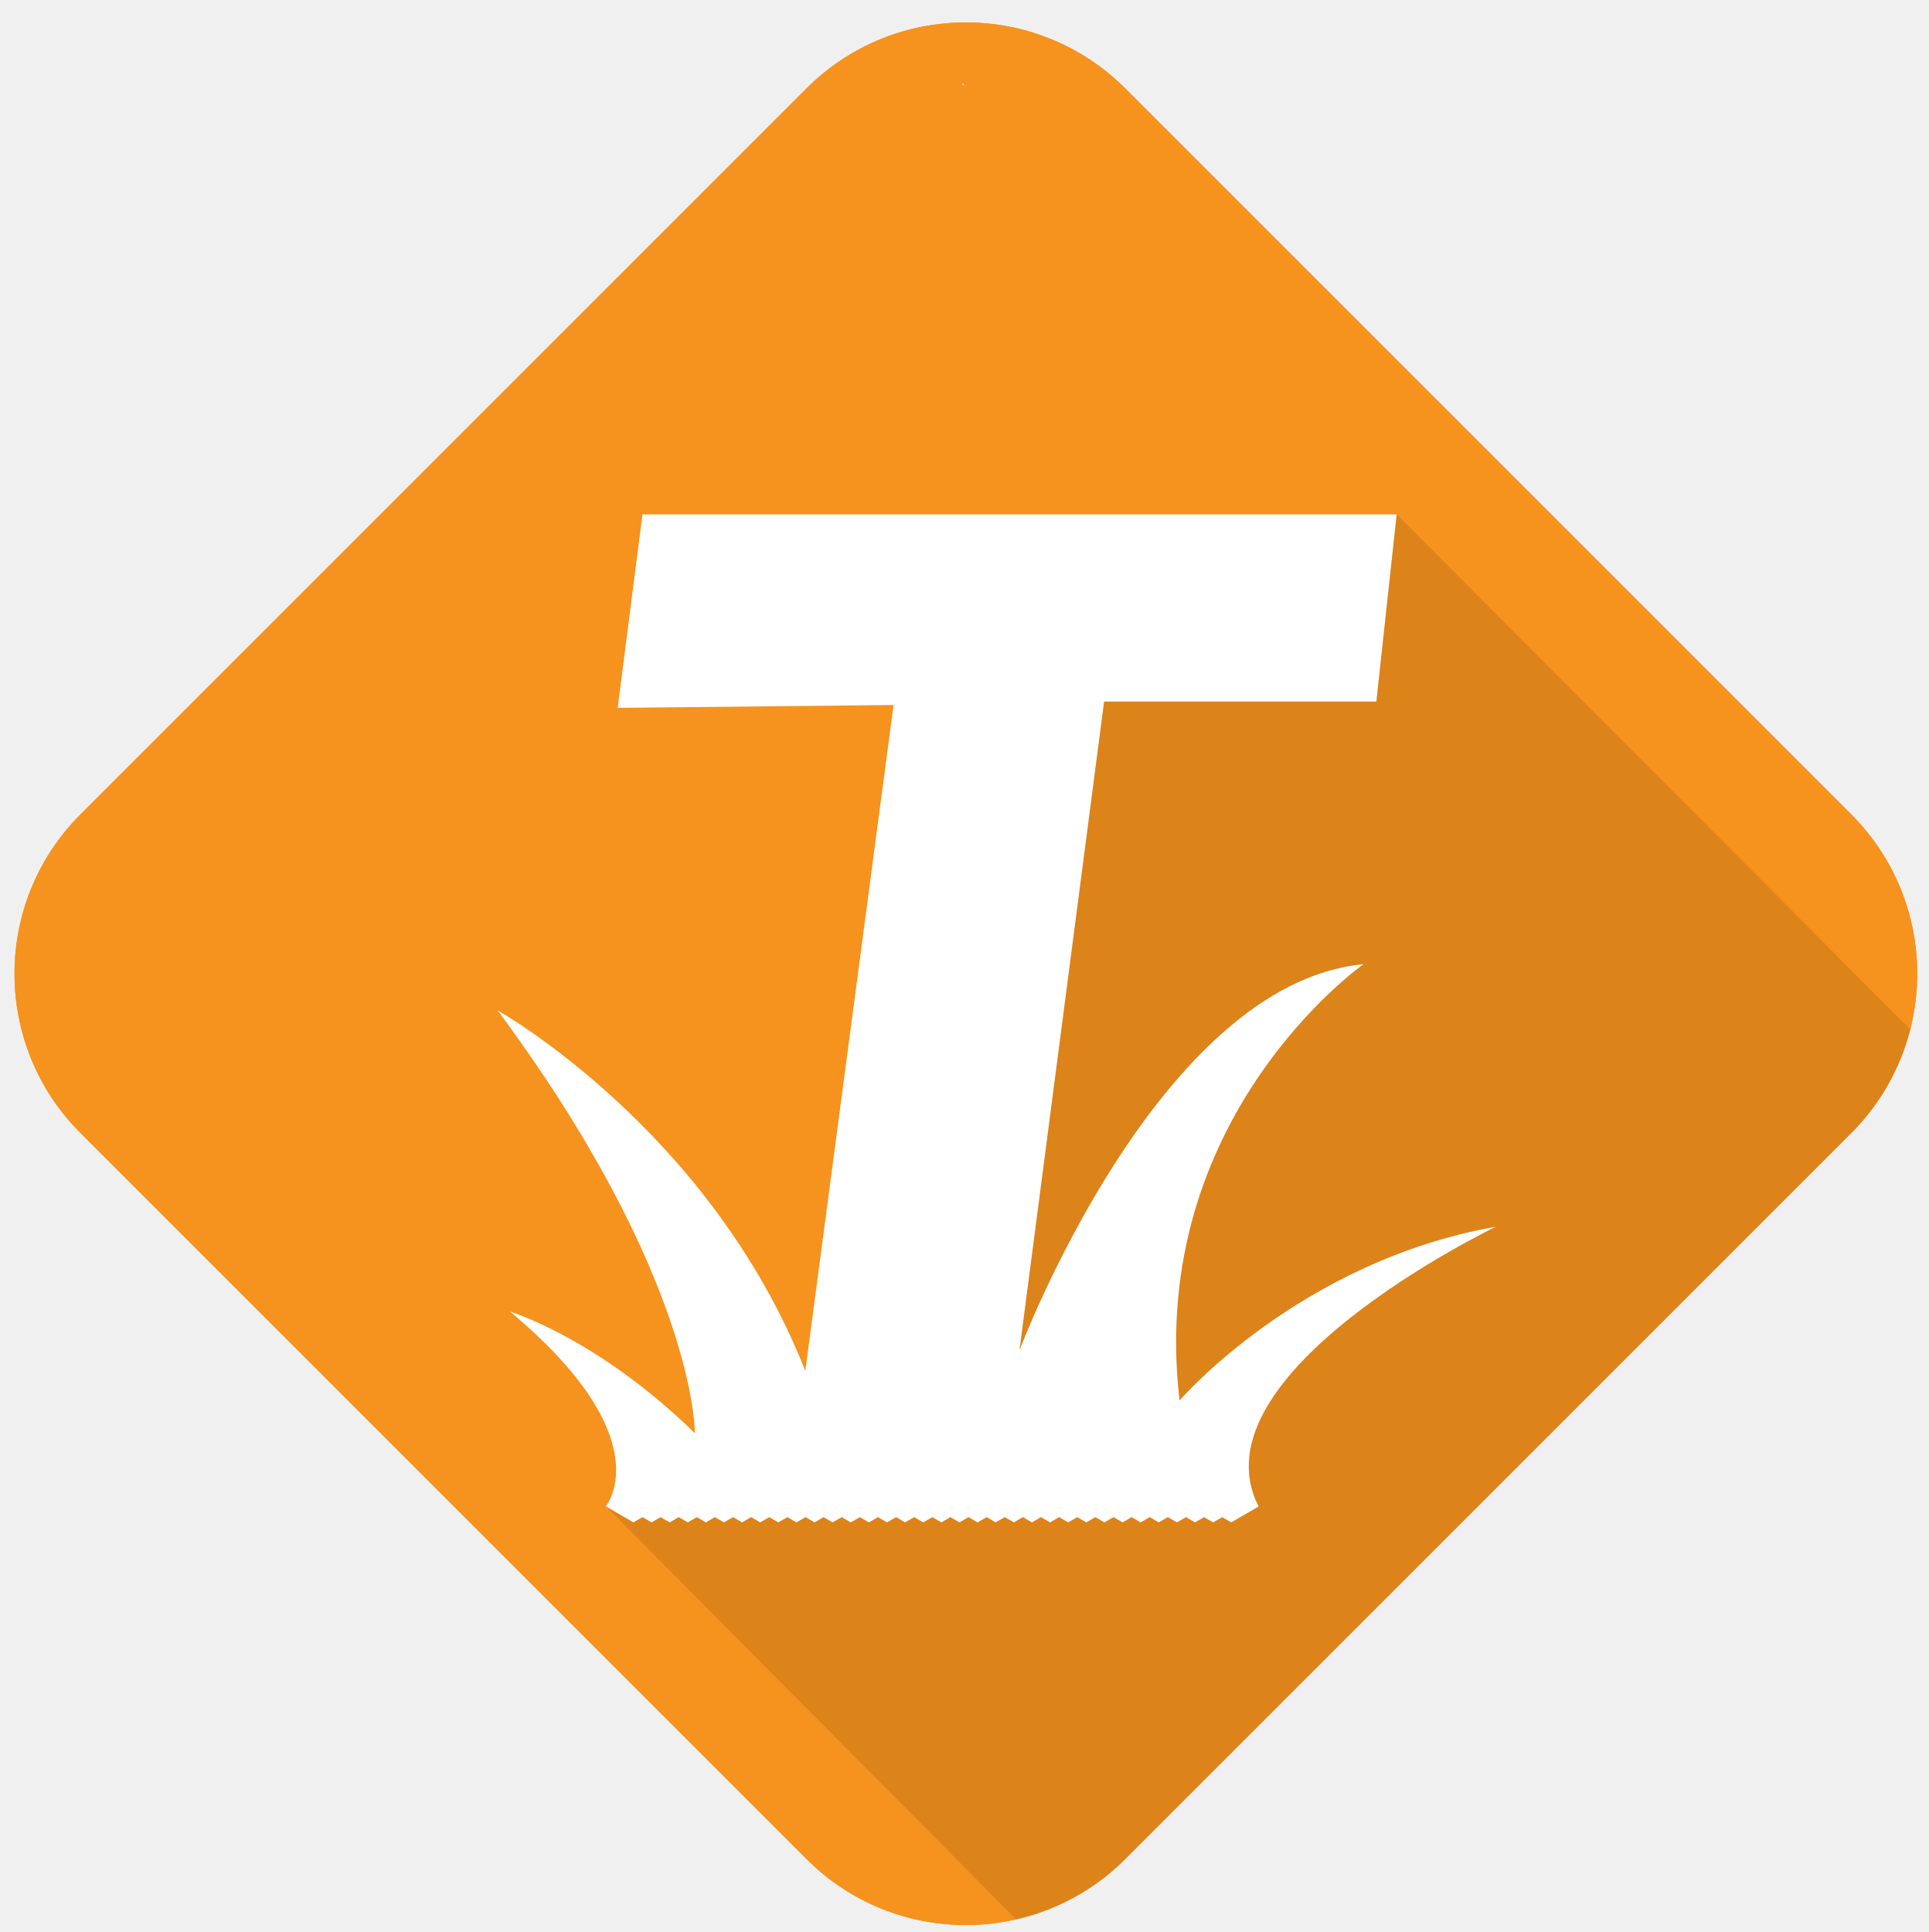
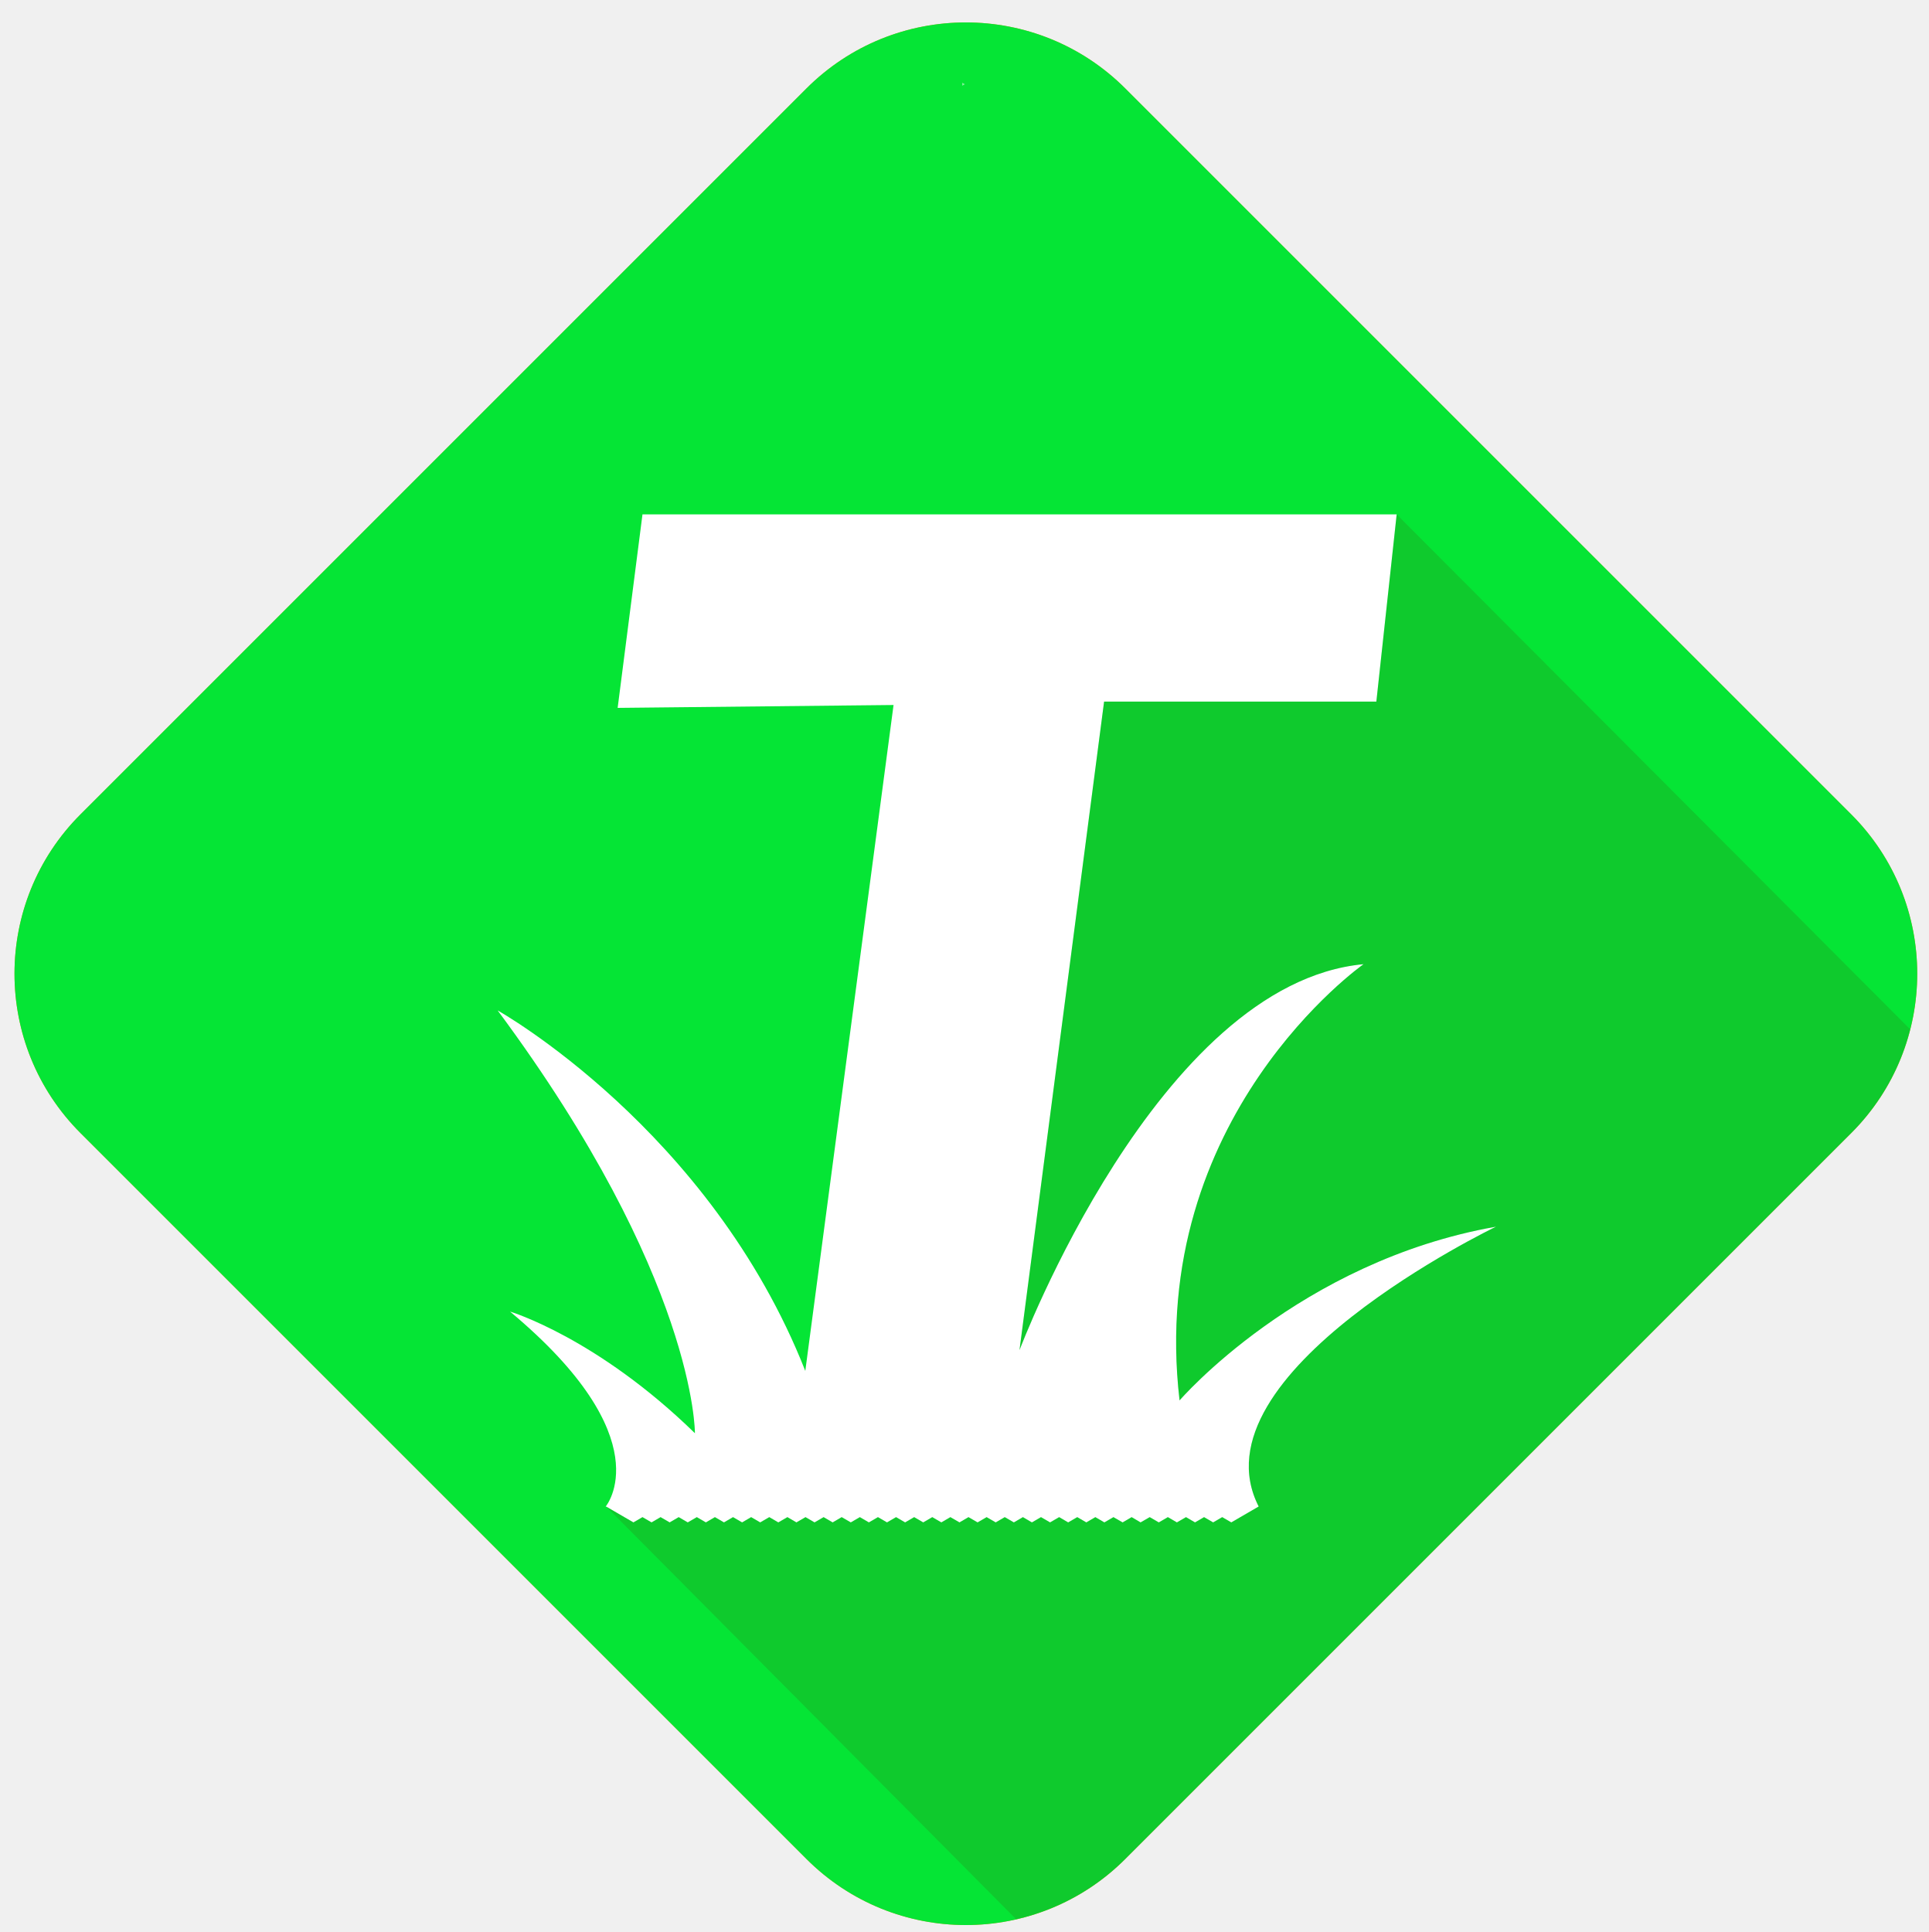
<svg xmlns="http://www.w3.org/2000/svg" version="1.1" id="Layer_3" x="0px" y="0px" width="142.333px" height="142.596px" viewBox="0 0 142.333 142.596" enable-background="new 0 0 142.333 142.596" xml:space="preserve">
-   <path fill="#F6921E" d="M136.627,60.105c6.496,6.496,6.496,17.031,0,23.523l-53.58,53.58c-6.498,6.501-17.028,6.499-23.525,0  l-53.58-53.58c-6.496-6.496-6.496-17.026,0-23.522l53.58-53.58c6.497-6.494,17.027-6.494,23.525,0L136.627,60.105z" />
-   <path fill="#F6921E" d="M136.627,60.105c6.496,6.496,6.496,17.031,0,23.523l-53.58,53.58c-6.498,6.501-17.028,6.499-23.525,0  l-53.58-53.58c-6.496-6.496-6.496-17.026,0-23.522l53.58-53.58c6.497-6.494,17.027-6.494,23.525,0L136.627,60.105z" />
+   <path fill="#F6921E" d="M136.627,60.105c6.496,6.496,6.496,17.031,0,23.523l-53.58,53.58c-6.498,6.501-17.028,6.499-23.525,0  l-53.58-53.58c-6.496-6.496-6.496-17.026,0-23.522l53.58-53.58c6.497-6.493,17.027-6.493,23.525,0L136.627,60.105z" />
+   <path fill="#05E535" d="M136.627,60.105c6.496,6.496,6.496,17.031,0,23.523l-53.58,53.58c-6.498,6.501-17.028,6.499-23.525,0  l-53.58-53.58c-6.496-6.496-6.496-17.026,0-23.522l53.58-53.58c6.497-6.493,17.027-6.493,23.525,0L136.627,60.105z" />
  <polygon opacity="0.5" fill="#FFFFFF" enable-background="new    " points="71.017,6.107 71.017,6.325 71.208,6.217 " />
-   <path fill="#FFFFFF" d="M110.409,90.539c-14.529,2.561-23.353,12.823-23.353,12.823c-2.446-20.951,13.579-32.198,13.579-32.198  c-15.206,1.422-25.393,28.49-25.393,28.49l6.245-47.87h20.093l1.5-13.82H47.418l-1.833,14.283l20.363-0.213l-6.514,49.151  c-7.028-17.844-22.706-26.608-22.706-26.608c14.662,19.773,14.56,31.206,14.56,31.206c-7.228-7.059-13.644-8.978-13.644-8.978  c11.266,9.403,7.059,14.387,7.059,14.387h0.026l2.021,1.172l0.668-0.387l0.669,0.387l0.667-0.387l0.669,0.387l0.668-0.387  l0.668,0.387l0.669-0.387l0.668,0.387l0.668-0.387l0.668,0.387l0.668-0.387l0.67,0.387l0.667-0.387l0.669,0.387l0.67-0.387  l0.667,0.387l0.67-0.387l0.667,0.387l0.67-0.387l0.667,0.387l0.668-0.387l0.668,0.387l0.667-0.387l0.672,0.387l0.668-0.387  l0.667,0.387l0.669-0.387l0.669,0.387l0.668-0.387l0.668,0.387l0.668-0.387l0.669,0.387l0.668-0.387l0.669,0.387l0.667-0.387  l0.672,0.387l0.664-0.387l0.672,0.387l0.667-0.387l0.67,0.387l0.669-0.387l0.671,0.387l0.668-0.387l0.664,0.387l0.67-0.387  l0.67,0.387l0.67-0.387l0.666,0.387l0.67-0.387l0.67,0.387l0.666-0.387l0.666,0.387l0.67-0.387l0.676,0.387l0.666-0.387l0.66,0.387  l0.674-0.387l0.67,0.387l0.669-0.387l0.667,0.387l0.671-0.387l0.667,0.387l0.667-0.387l0.67,0.387l0.667-0.387l0.672,0.387  l2.021-1.172C87.874,101.365,110.409,90.539,110.409,90.539z" />
-   <path opacity="0.15" fill="#472E00" d="M140.971,75.964l-37.891-38l-1.5,13.82H81.488l-6.245,47.87c0,0,10.187-27.068,25.393-28.49  c0,0-16.025,11.247-13.579,32.198c0,0,8.823-10.263,23.353-12.823c0,0-22.535,10.826-17.517,20.653l-2.021,1.172l-0.672-0.387  l-0.667,0.387l-0.67-0.387l-0.667,0.387l-0.667-0.387l-0.671,0.387l-0.667-0.387l-0.669,0.387l-0.67-0.387l-0.674,0.387l-0.66-0.387  l-0.666,0.387l-0.676-0.387l-0.67,0.387l-0.666-0.387l-0.666,0.387l-0.67-0.387l-0.67,0.387l-0.666-0.387l-0.67,0.387l-0.67-0.387  l-0.67,0.387l-0.664-0.387l-0.668,0.387l-0.671-0.387l-0.669,0.387l-0.67-0.387l-0.667,0.387l-0.672-0.387l-0.664,0.387  l-0.672-0.387l-0.667,0.387l-0.669-0.387l-0.668,0.387l-0.669-0.387l-0.668,0.387l-0.668-0.387l-0.668,0.387l-0.669-0.387  l-0.669,0.387l-0.667-0.387l-0.668,0.387l-0.672-0.387l-0.667,0.387l-0.668-0.387l-0.668,0.387l-0.667-0.387l-0.67,0.387  l-0.667-0.387l-0.67,0.387l-0.667-0.387l-0.67,0.387l-0.669-0.387l-0.667,0.387l-0.67-0.387l-0.668,0.387l-0.668-0.387l-0.668,0.387  l-0.668-0.387l-0.669,0.387l-0.668-0.387l-0.668,0.387l-0.669-0.387l-0.667,0.387l-0.669-0.387l-0.668,0.387l-1.995-1.156  l30.237,30.441c2.95-0.673,5.757-2.142,8.056-4.441l53.58-53.58C138.825,81.433,140.259,78.772,140.971,75.964z" />
-   <path opacity="0.4" fill="#472E00" d="M44.719,111.172" />
-   <path fill="#FFFFFF" d="M44.703,111.193h0.026l0.026,0.016l-0.036-0.036C44.709,111.185,44.703,111.193,44.703,111.193z" />
+   <path fill="#FFFFFF" d="M110.409,90.539c-14.529,2.561-23.353,12.822-23.353,12.822c-2.446-20.95,13.579-32.197,13.579-32.197  c-15.206,1.422-25.393,28.489-25.393,28.489l6.244-47.869h20.094l1.5-13.82H47.418l-1.833,14.283l20.363-0.213l-6.514,49.15  c-7.028-17.844-22.706-26.607-22.706-26.607c14.662,19.772,14.56,31.206,14.56,31.206c-7.228-7.06-13.644-8.979-13.644-8.979  c11.266,9.403,7.059,14.387,7.059,14.387h0.026l2.021,1.173l0.668-0.388l0.669,0.388l0.667-0.388l0.669,0.388l0.668-0.388  l0.668,0.388l0.669-0.388l0.668,0.388l0.668-0.388l0.668,0.388l0.668-0.388l0.67,0.388l0.667-0.388l0.669,0.388l0.67-0.388  l0.667,0.388l0.67-0.388l0.667,0.388l0.67-0.388l0.667,0.388l0.668-0.388l0.668,0.388l0.667-0.388l0.672,0.388l0.668-0.388  l0.667,0.388l0.669-0.388l0.669,0.388l0.668-0.388l0.668,0.388l0.668-0.388l0.669,0.388l0.668-0.388l0.669,0.388l0.667-0.388  l0.672,0.388l0.664-0.388l0.672,0.388l0.667-0.388l0.67,0.388l0.669-0.388l0.671,0.388l0.668-0.388l0.664,0.388l0.67-0.388  l0.67,0.388l0.67-0.388l0.666,0.388l0.67-0.388l0.67,0.388l0.666-0.388l0.666,0.388l0.67-0.388l0.677,0.388l0.666-0.388l0.659,0.388  l0.675-0.388l0.67,0.388l0.669-0.388l0.667,0.388l0.671-0.388l0.667,0.388l0.667-0.388l0.67,0.388l0.668-0.388l0.672,0.388  l2.021-1.173C87.874,101.365,110.409,90.539,110.409,90.539z" />
+   <path opacity="0.15" fill="#472E00" enable-background="new    " d="M140.971,75.964l-37.891-38l-1.5,13.82H81.488l-6.245,47.869  c0,0,10.188-27.067,25.394-28.489c0,0-16.025,11.247-13.579,32.197c0,0,8.822-10.263,23.354-12.822c0,0-22.535,10.826-17.518,20.652  l-2.021,1.173l-0.672-0.388l-0.666,0.388l-0.671-0.388l-0.667,0.388l-0.667-0.388l-0.671,0.388l-0.667-0.388l-0.669,0.388  l-0.67-0.388l-0.674,0.388l-0.66-0.388l-0.666,0.388l-0.676-0.388l-0.67,0.388l-0.666-0.388l-0.666,0.388l-0.67-0.388l-0.67,0.388  l-0.666-0.388l-0.67,0.388l-0.67-0.388l-0.67,0.388l-0.664-0.388l-0.668,0.388l-0.672-0.388l-0.669,0.388l-0.67-0.388l-0.667,0.388  l-0.672-0.388l-0.664,0.388l-0.672-0.388l-0.667,0.388l-0.669-0.388l-0.668,0.388l-0.669-0.388l-0.668,0.388l-0.668-0.388  l-0.668,0.388l-0.669-0.388l-0.669,0.388l-0.667-0.388l-0.668,0.388l-0.672-0.388l-0.667,0.388l-0.668-0.388l-0.668,0.388  l-0.667-0.388l-0.67,0.388l-0.667-0.388l-0.67,0.388l-0.667-0.388l-0.67,0.388l-0.669-0.388l-0.667,0.388l-0.67-0.388l-0.668,0.388  l-0.668-0.388l-0.668,0.388l-0.668-0.388l-0.669,0.388l-0.668-0.388l-0.668,0.388l-0.669-0.388l-0.667,0.388l-0.669-0.388  l-0.668,0.388l-1.995-1.156l30.237,30.44c2.95-0.673,5.758-2.142,8.057-4.44l53.58-53.58  C138.825,81.433,140.258,78.772,140.971,75.964z" />
+   <path opacity="0.4" fill="#472E00" enable-background="new    " d="M44.719,111.172" />
+   <path fill="#FFFFFF" d="M44.703,111.193h0.026l0.026,0.017l-0.036-0.036C44.709,111.185,44.703,111.193,44.703,111.193z" />
</svg>
